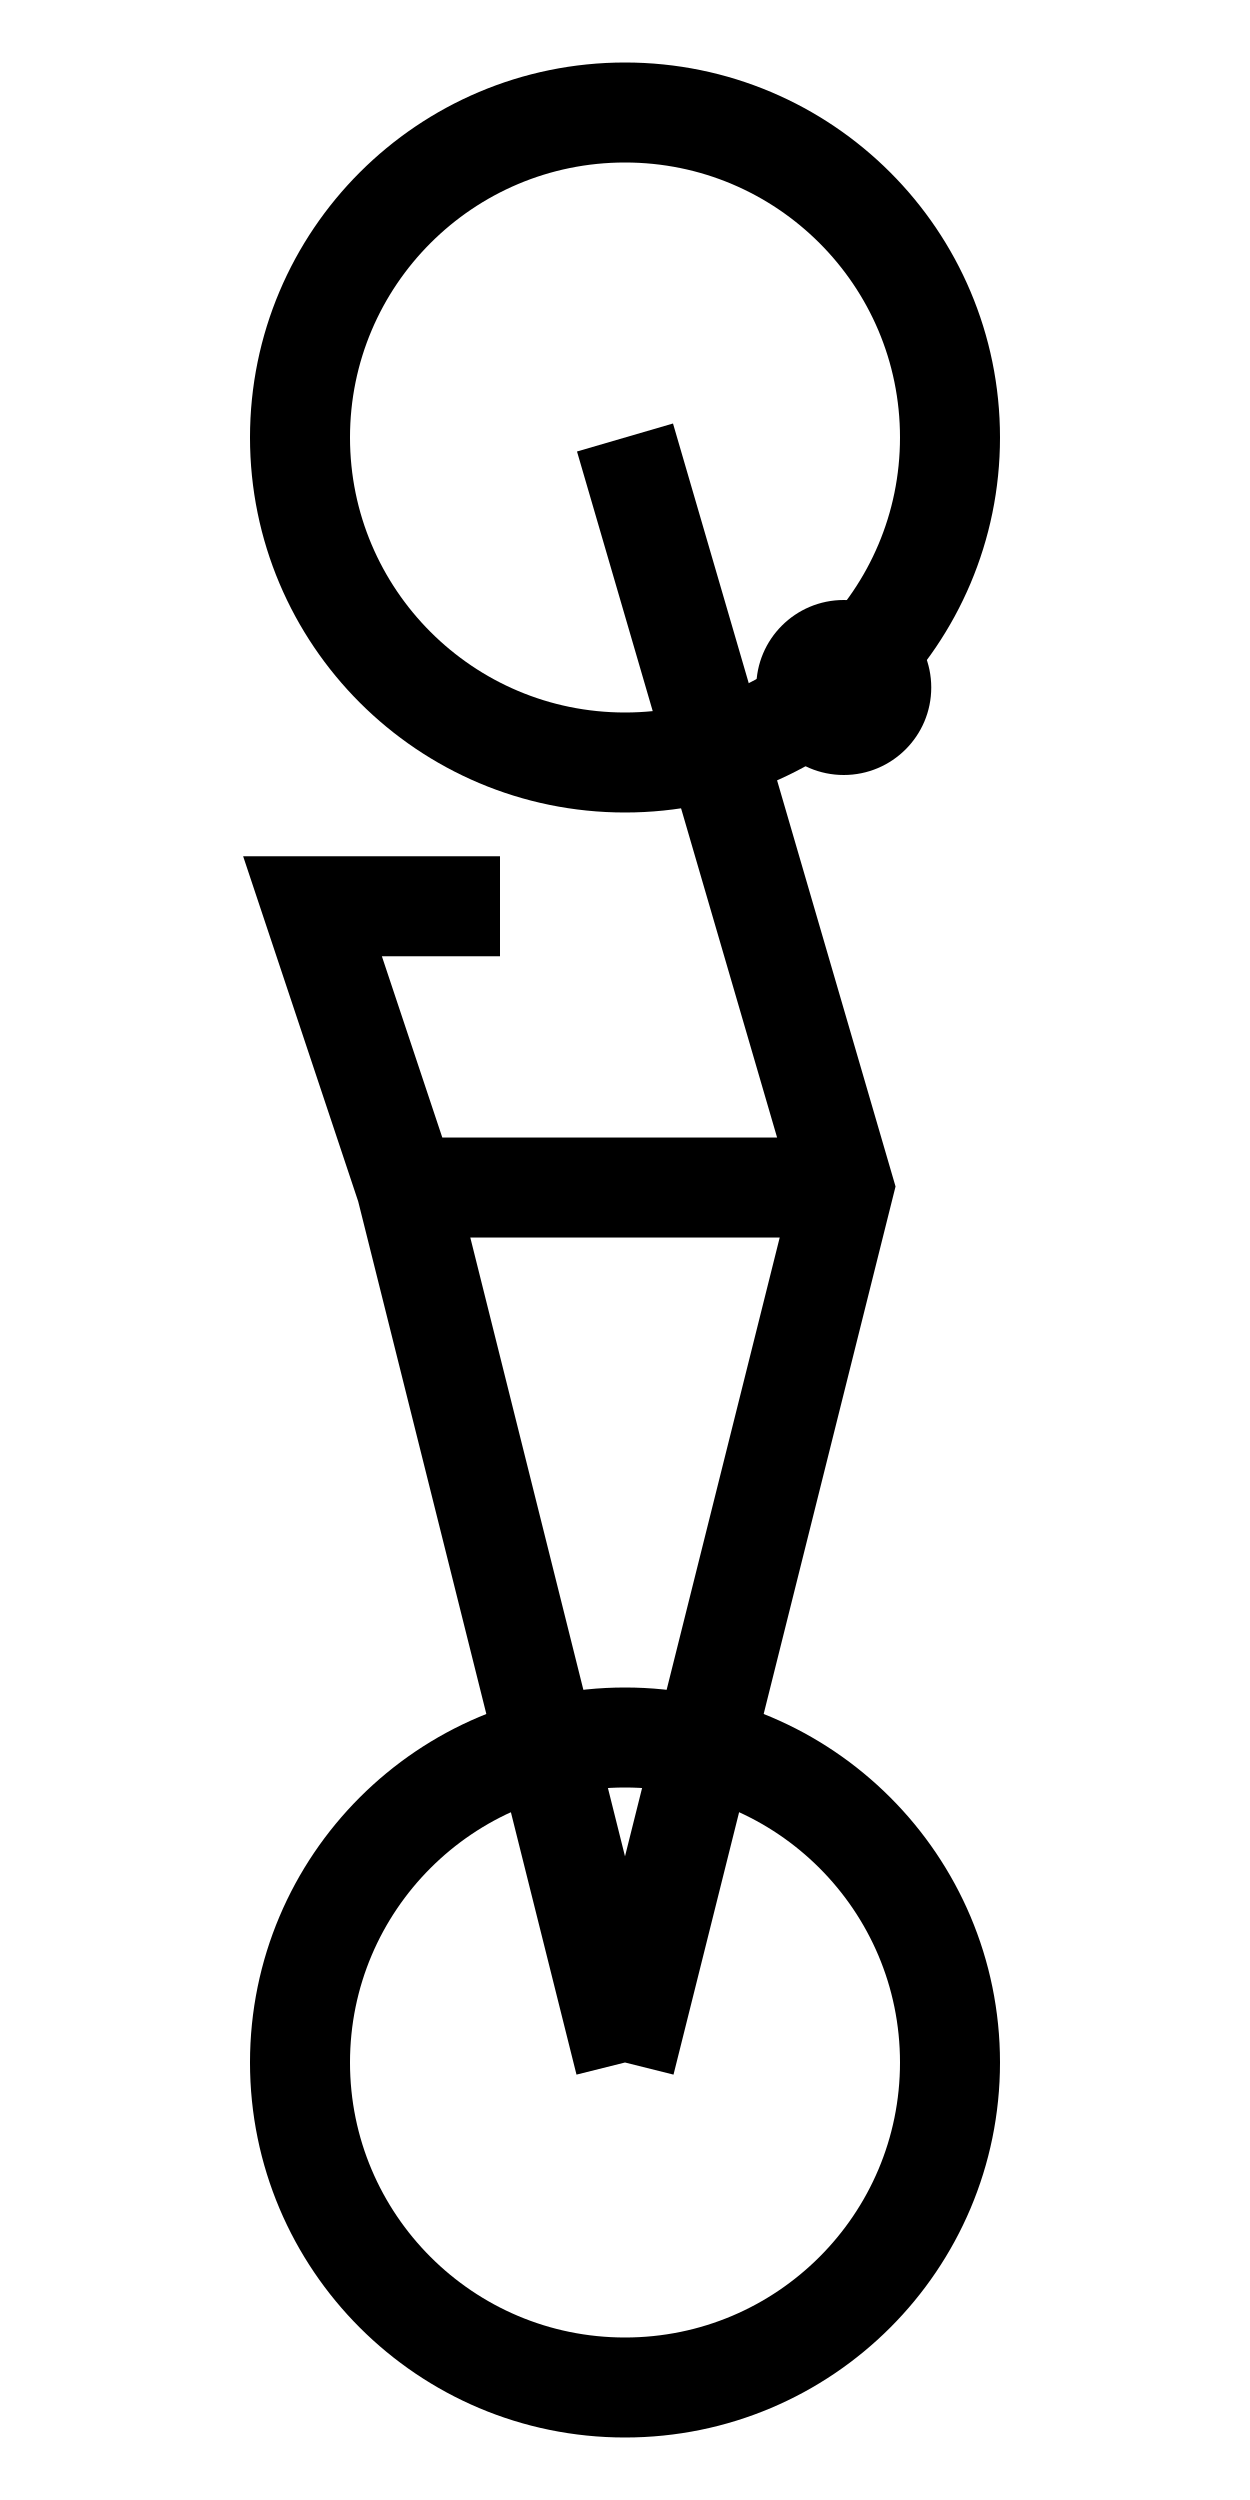
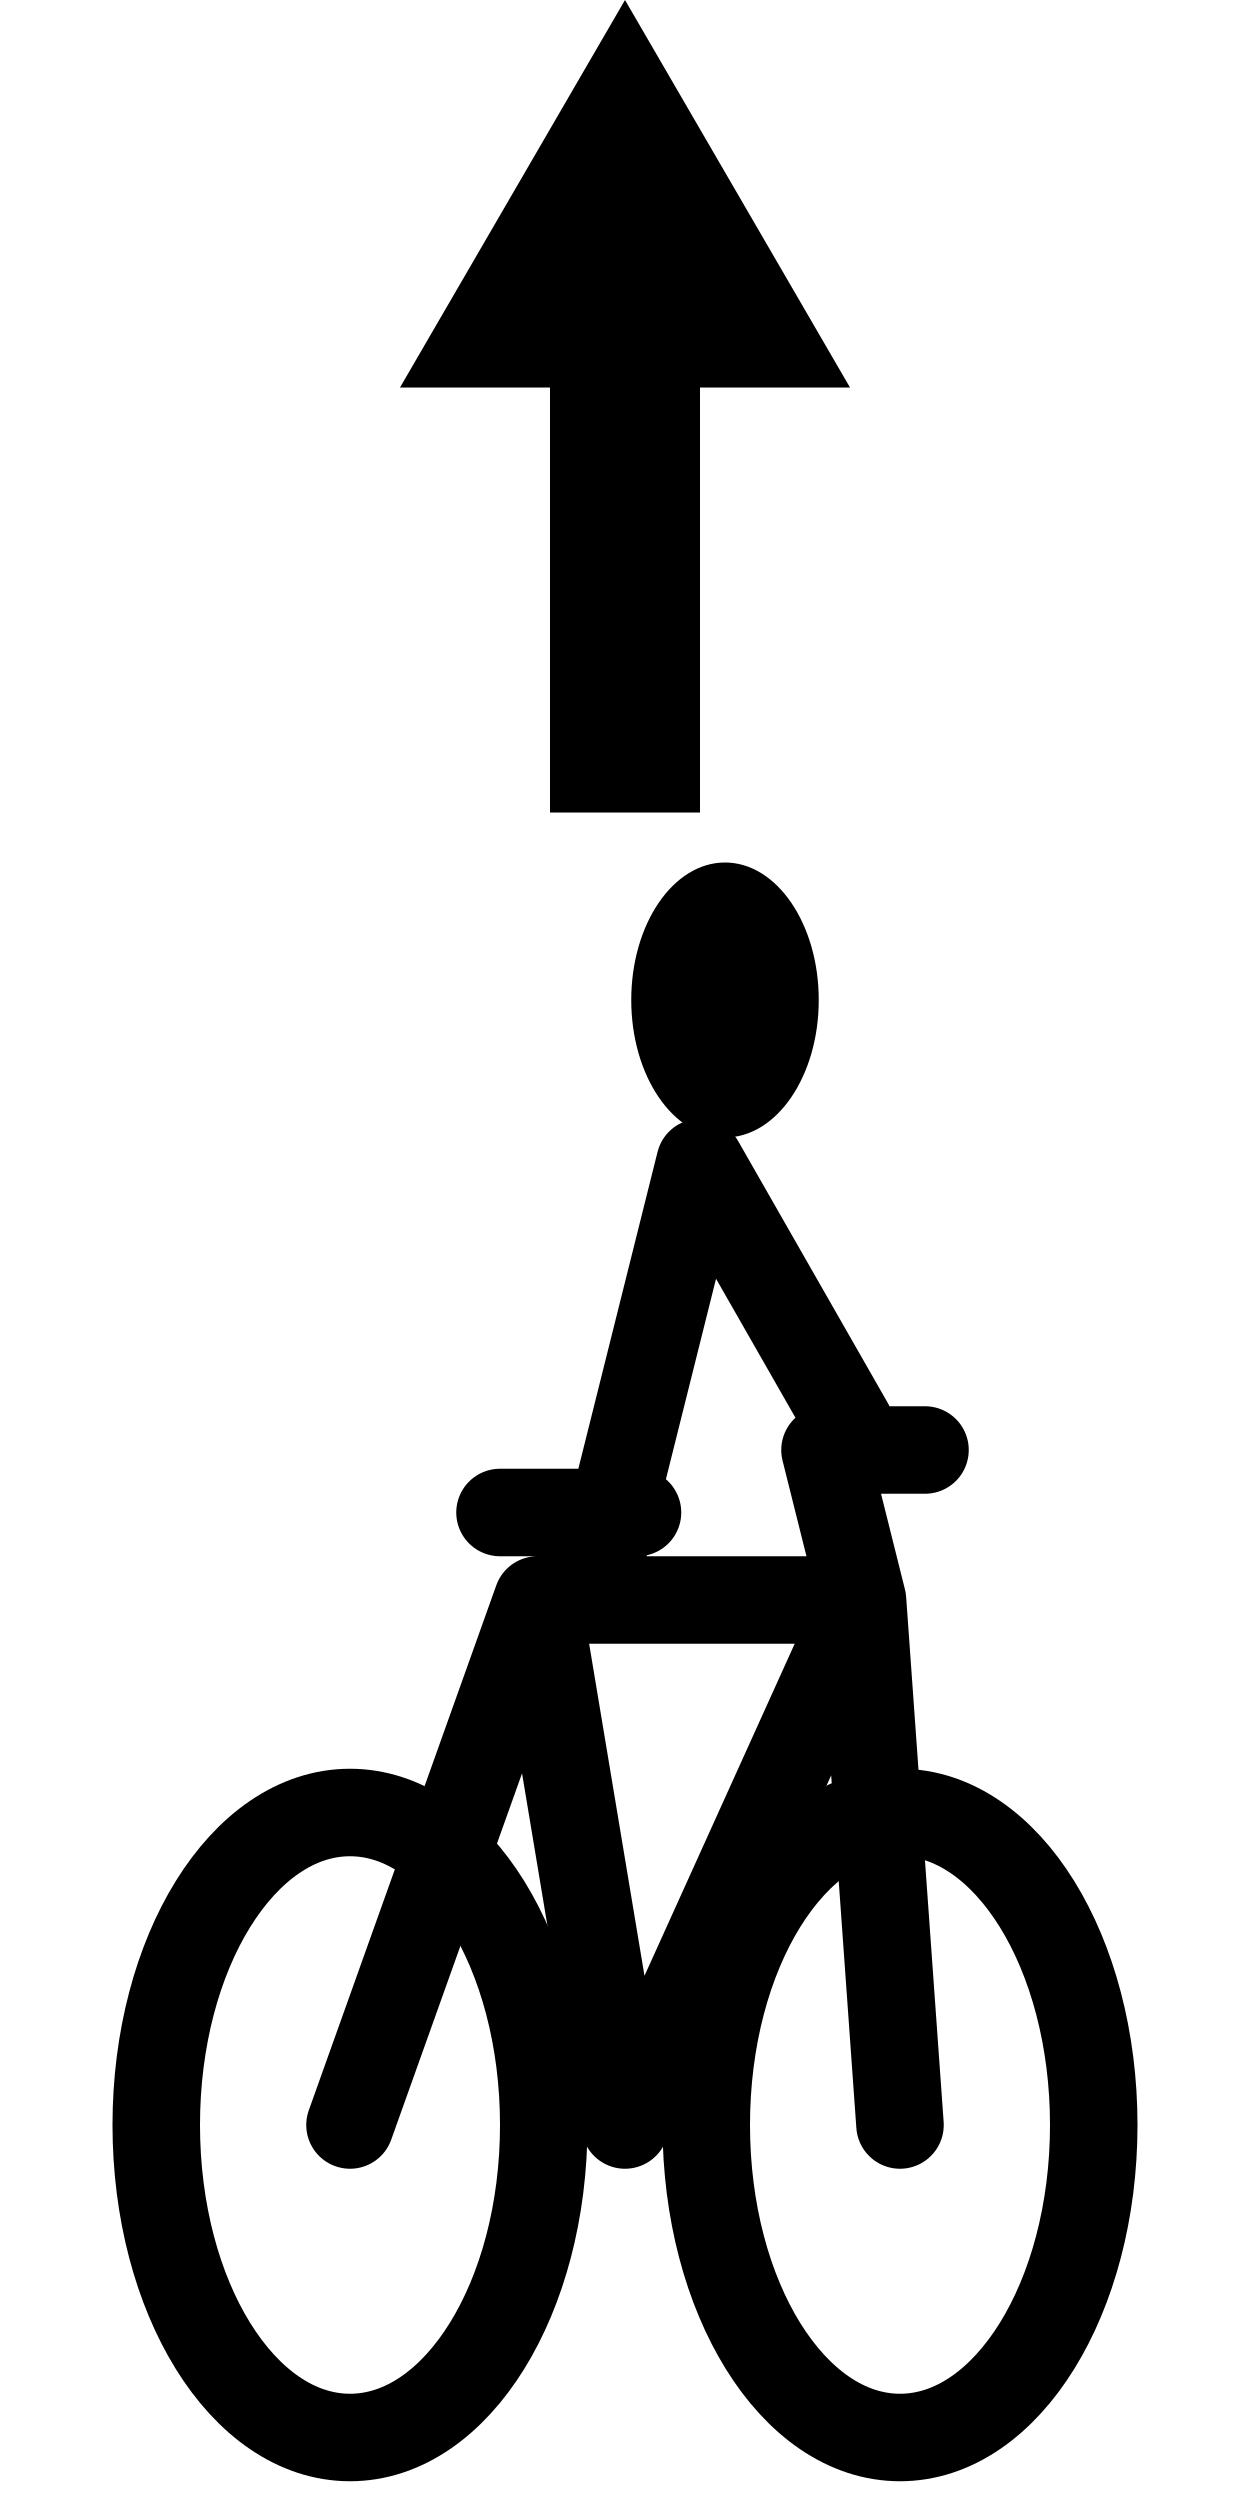
<svg xmlns="http://www.w3.org/2000/svg" width="20" height="40" viewBox="0 0 20 40">
-   <g fill="none" stroke="#000" stroke-width="1.6">
-     <circle cx="10" cy="7" r="5.2" />
-     <circle cx="10" cy="33" r="5.2" />
-     <path d="M10 7l3.5 12-3.5 14M13.5 19H6.5L10 33M6.5 19l-1.5-4.5h3" />
+   <path d="M10 0l3.6 6.2h-2.4V13H8.8V6.2H6.4z" />
+   <g fill="none" stroke="#000" stroke-width="1.4" stroke-linejoin="round" stroke-linecap="round">
+     <ellipse cx="5.6" cy="34" rx="3.1" ry="5" />
+     <ellipse cx="14.4" cy="34" rx="3.1" ry="5" />
+     <path d="M5.6 34l3-8.4h5.2L14.4 34M8.6 25.6L10 34l3.8-8.4M8 24.2h2.2M13.8 25.6l-.6-2.4h1.6M9.6 25l1.6-6.4 2.4 4.2" />
  </g>
-   <circle cx="13.5" cy="11" r="1.4" />
+   <ellipse cx="11.6" cy="16" rx="1.5" ry="2.2" />
</svg>
